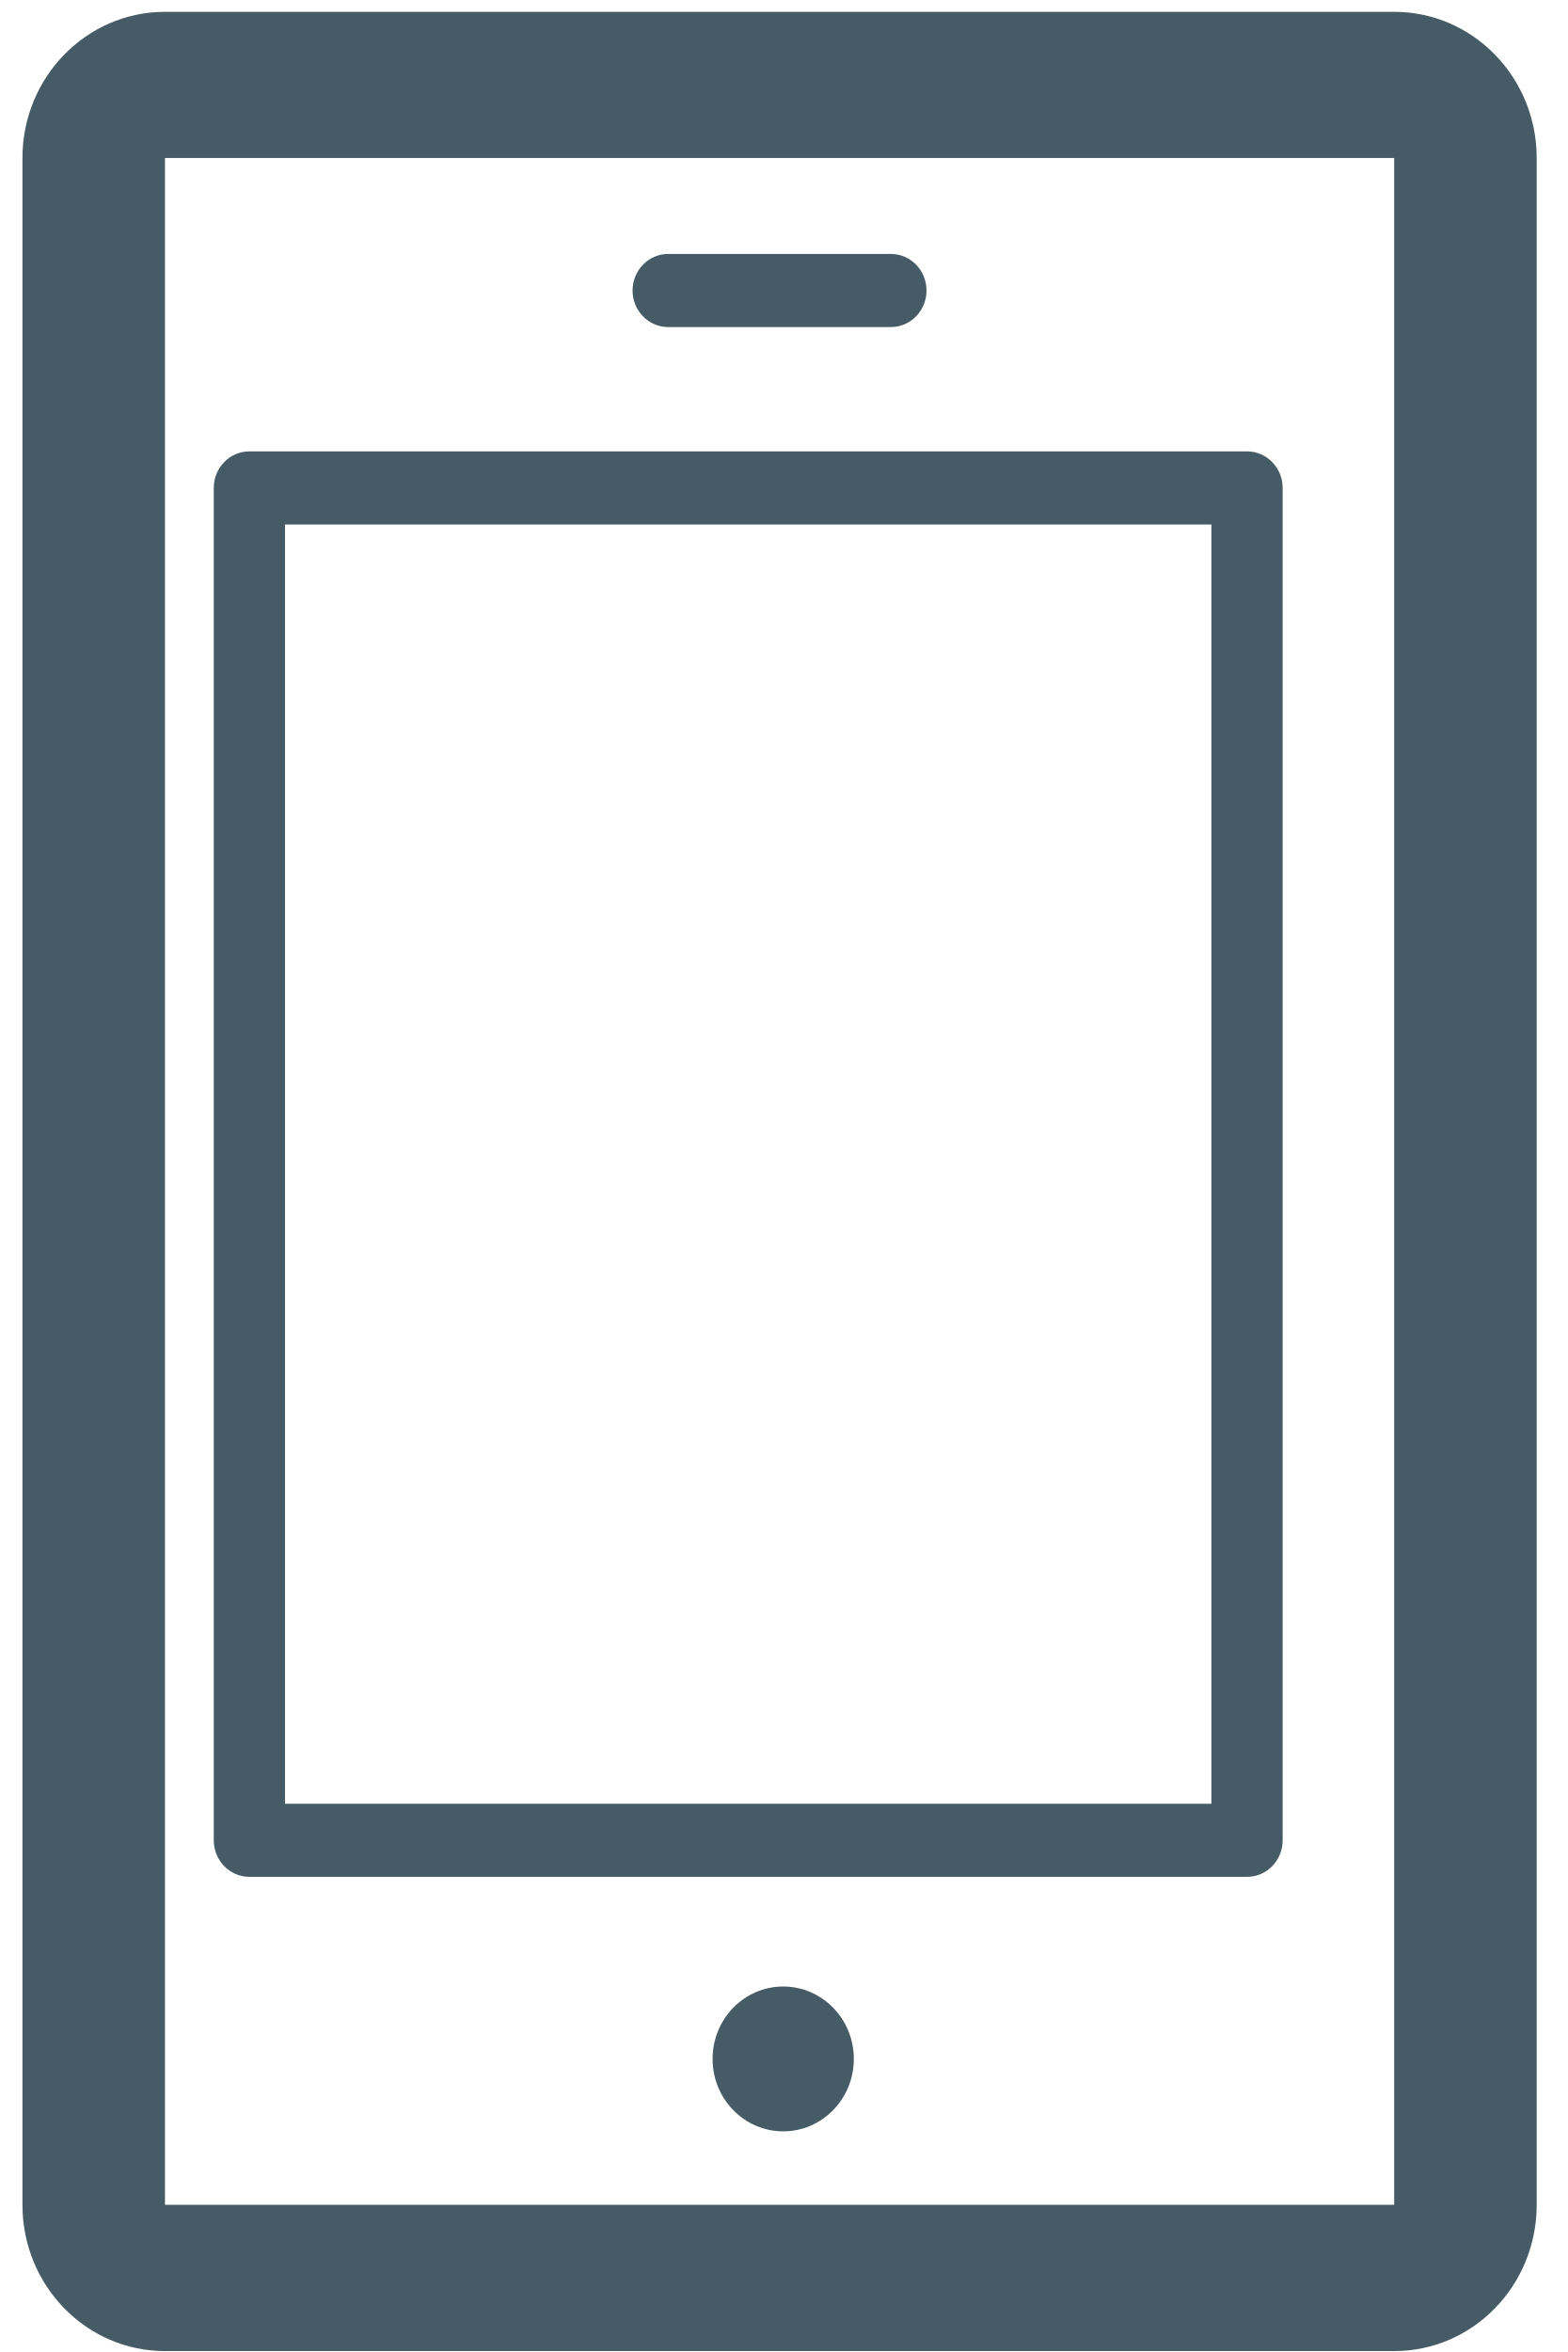
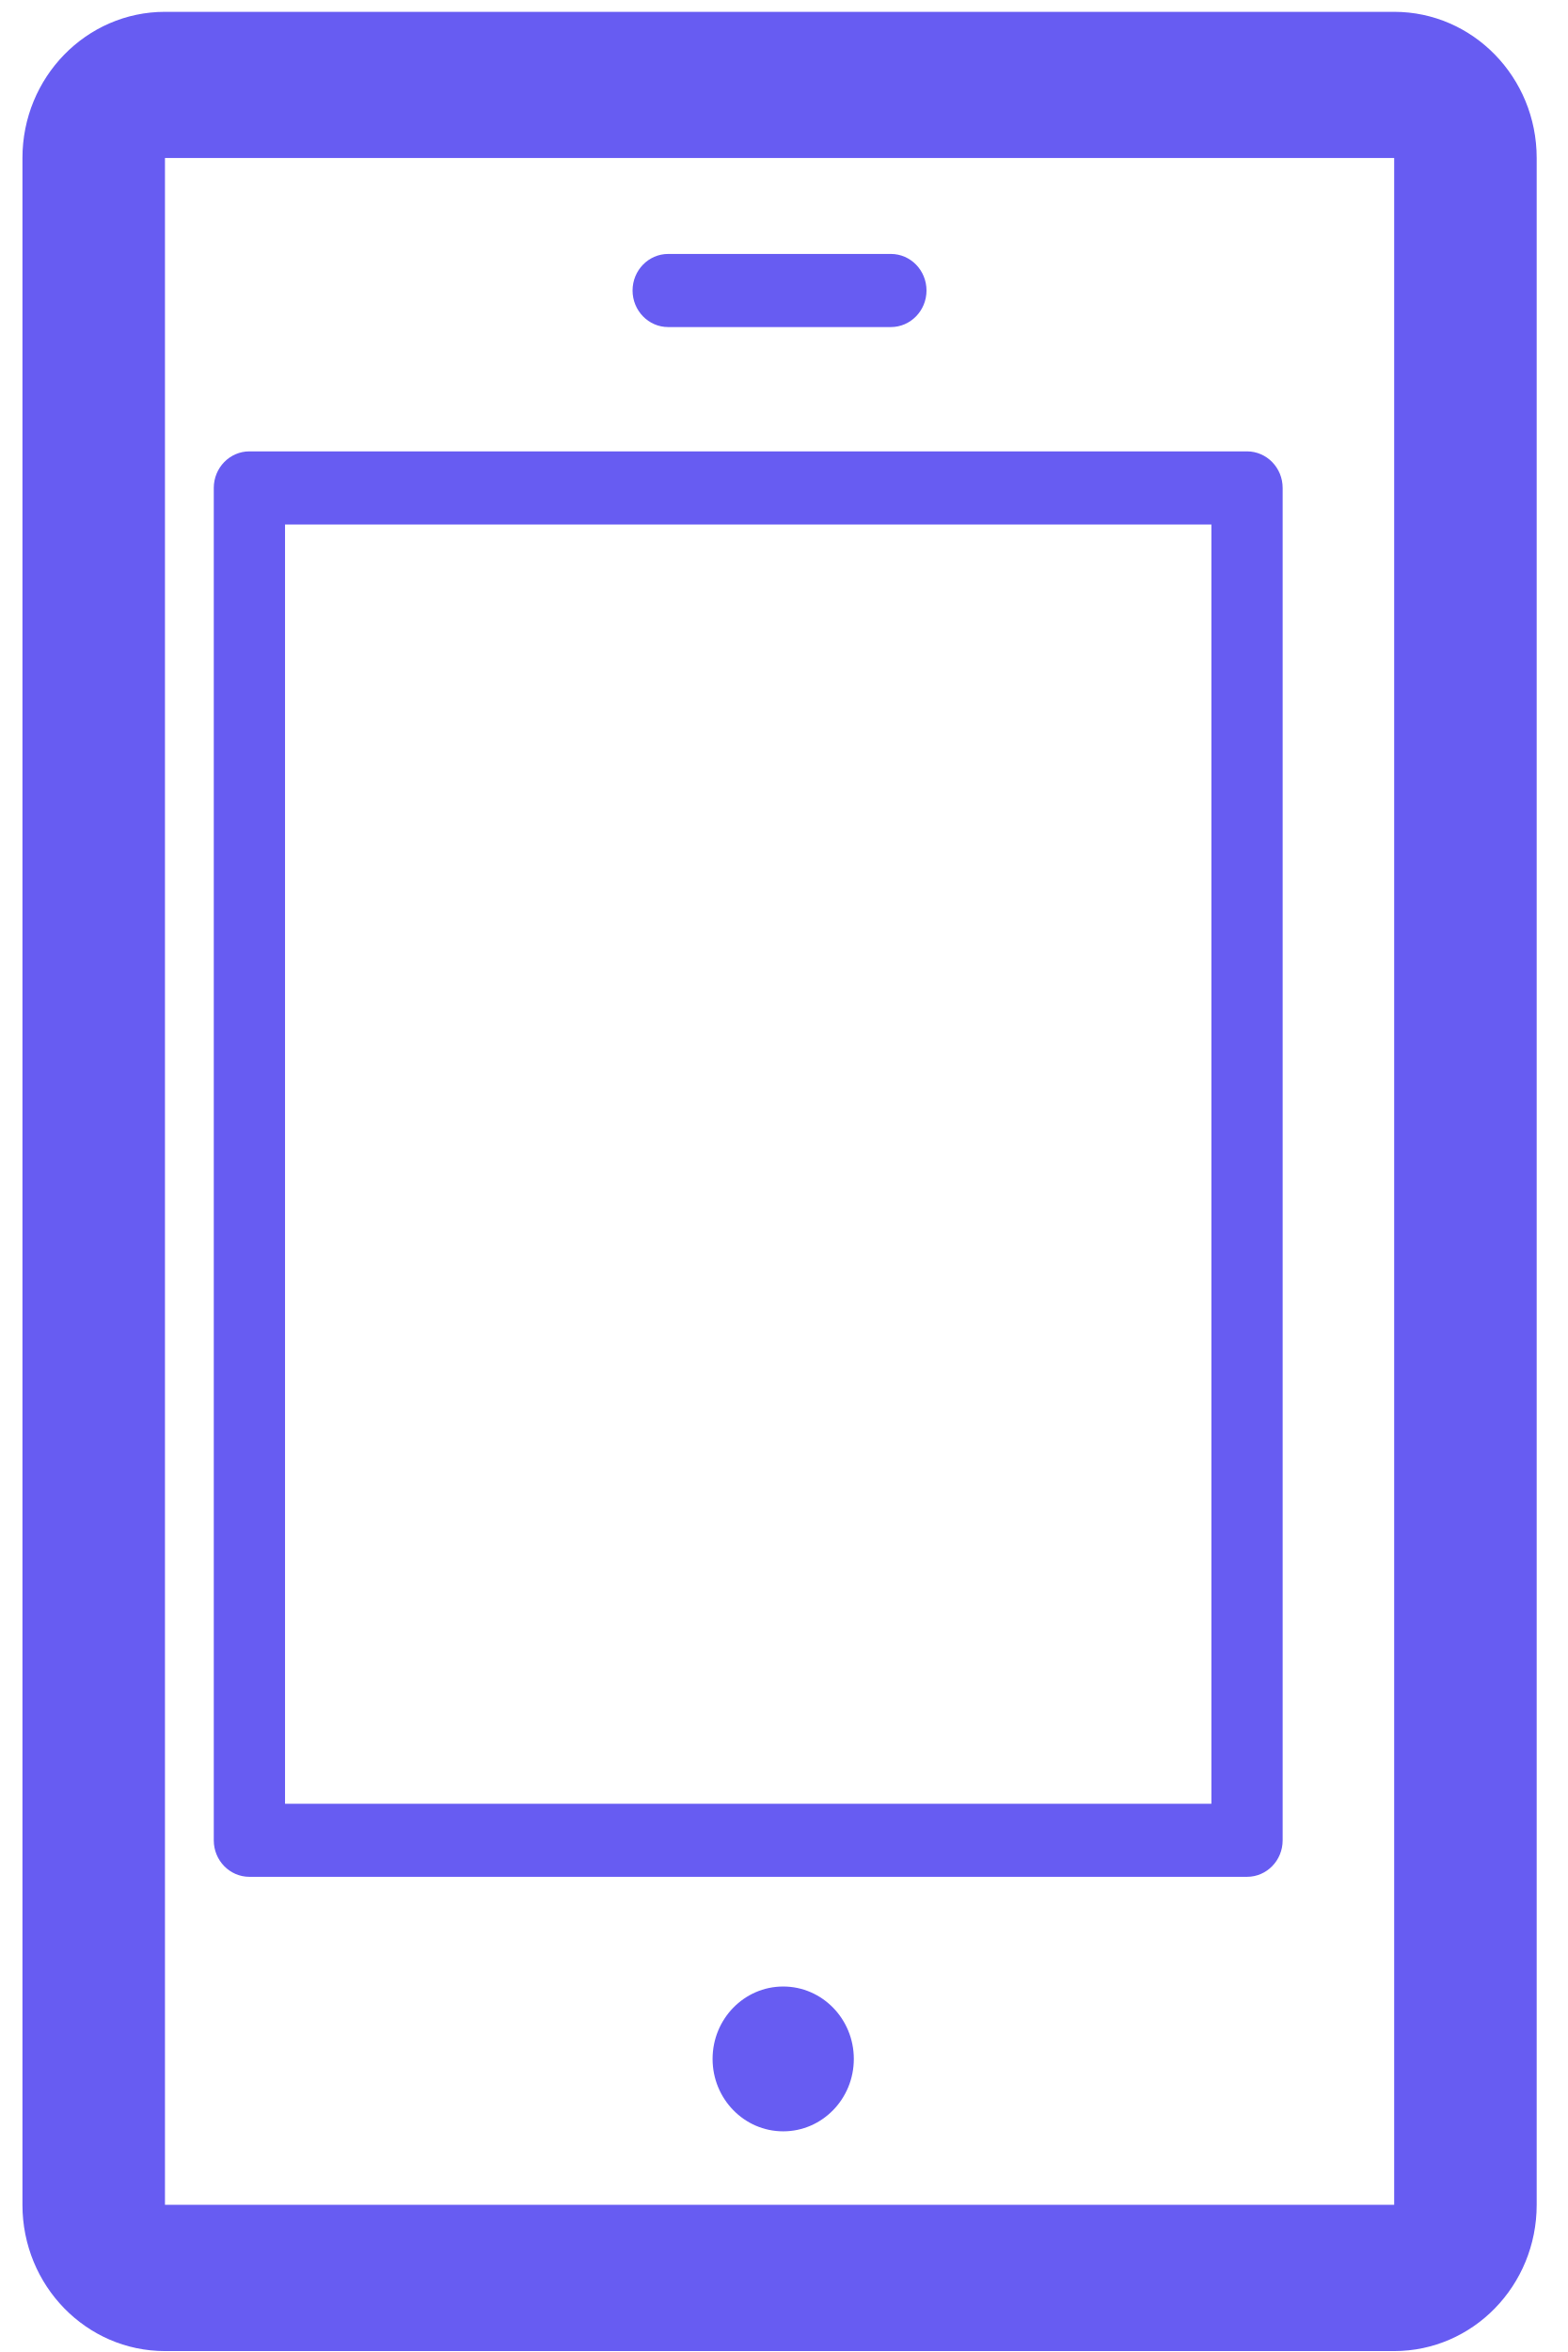
<svg xmlns="http://www.w3.org/2000/svg" width="22px" height="33px" viewBox="0 0 22 33" version="1.1">
  <defs />
  <g id="Page-1" stroke="none" stroke-width="1" fill="none" fill-rule="evenodd">
-     <g id="Desktop-HD-Copy-5" transform="translate(-424, -801)" fill="#455B65">
+     <g id="Desktop-HD-Copy-5" transform="translate(-424, -801)" fill="#675cf2">
      <g id="responsive" transform="translate(424, 801)">
        <g id="Group">
          <path d="M19.565,0.166 L2.315,0.166 C1.211,0.166 0.315,1.085 0.315,2.217 L0.315,30.935 C0.315,32.069 1.211,32.987 2.315,32.987 L19.565,32.987 C20.67,32.987 21.565,32.069 21.565,30.935 L21.565,2.217 C21.565,1.084 20.669,0.166 19.565,0.166 Z M2.315,2.217 L19.565,2.217 L19.565,30.935 L2.315,30.935 L2.315,2.217 Z" id="Shape" />
          <path d="M12.502,3.563 L9.377,3.563 C9.101,3.563 8.877,3.793 8.877,4.076 C8.877,4.359 9.101,4.589 9.377,4.589 L12.502,4.589 C12.778,4.589 13.002,4.359 13.002,4.076 C13.002,3.793 12.779,3.563 12.502,3.563 Z" id="Shape" />
        </g>
        <path d="M17.5,26.333 L3.5,26.333 C3.224,26.333 3,26.104 3,25.821 L3,6.846 C3,6.563 3.224,6.333 3.5,6.333 L17.5,6.333 C17.776,6.333 18,6.563 18,6.846 L18,25.821 C18,26.104 17.776,26.333 17.5,26.333 Z M4,25.308 L17,25.308 L17,7.359 L4,7.359 L4,25.308 Z" id="Shape" />
        <ellipse id="Oval" cx="10.991" cy="28.888" rx="0.991" ry="1.016" />
      </g>
    </g>
  </g>
</svg>
